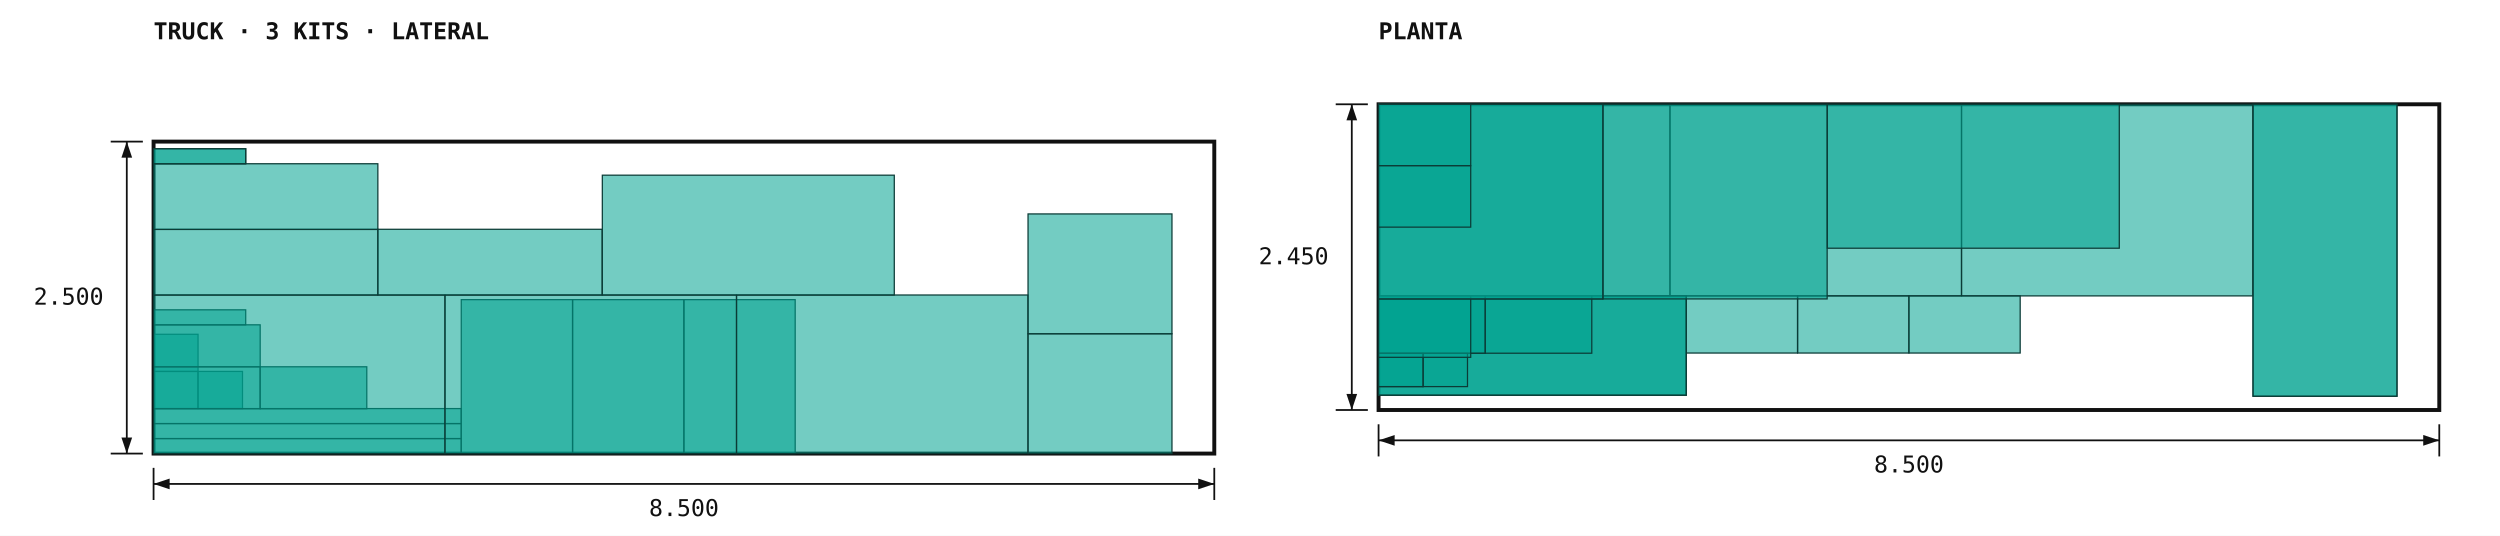
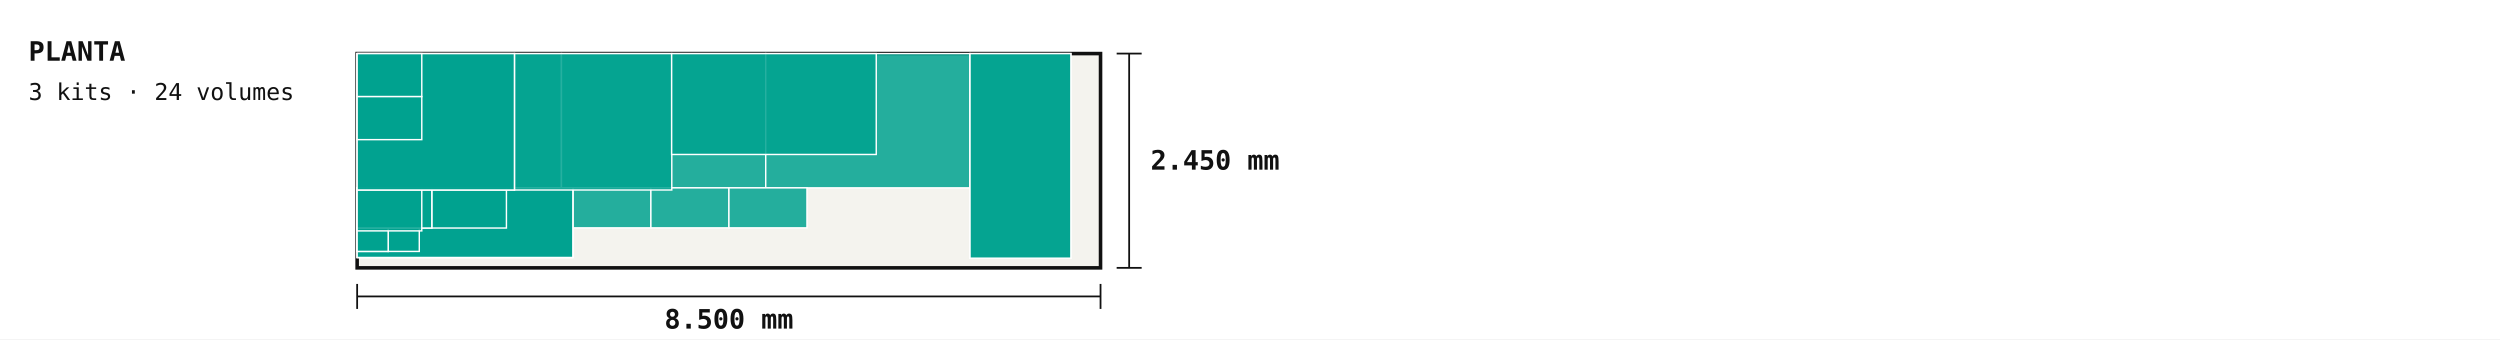
- <svg xmlns="http://www.w3.org/2000/svg" viewBox="0 0 1400 300">
-   <style>text{font:13px "Space Mono",monospace;fill:#111}.t{font-weight:700;font-size:13px}.c{stroke:#111;stroke-width:1;fill:none}.s{fill:#111}.b{fill:none;stroke:#111;stroke-width:2.2}</style>
-   <rect width="1400" height="300" fill="#fff" />
-   <text class="t" x="86" y="22">TRUCK · 3 KITS · LATERAL</text>
-   <rect x="86.0" y="79.3" width="594.0" height="174.7" class="b" />
-   <rect x="86.0" y="208.0" width="24.9" height="20.8" fill="#01A290" fill-opacity=".55" stroke="#0b3b36" stroke-width=".7" />
-   <rect x="86.0" y="187.2" width="24.9" height="20.8" fill="#01A290" fill-opacity=".55" stroke="#0b3b36" stroke-width=".7" />
-   <rect x="110.9" y="208.0" width="24.9" height="20.8" fill="#01A290" fill-opacity=".55" stroke="#0b3b36" stroke-width=".7" />
-   <rect x="86.0" y="245.6" width="172.3" height="8.4" fill="#01A290" fill-opacity=".55" stroke="#0b3b36" stroke-width=".7" />
-   <rect x="86.0" y="237.2" width="172.3" height="8.4" fill="#01A290" fill-opacity=".55" stroke="#0b3b36" stroke-width=".7" />
-   <rect x="86.0" y="228.8" width="172.3" height="8.4" fill="#01A290" fill-opacity=".55" stroke="#0b3b36" stroke-width=".7" />
-   <rect x="258.3" y="167.8" width="62.3" height="86.2" fill="#01A290" fill-opacity=".55" stroke="#0b3b36" stroke-width=".7" />
-   <rect x="320.7" y="167.8" width="62.3" height="86.2" fill="#01A290" fill-opacity=".55" stroke="#0b3b36" stroke-width=".7" />
-   <rect x="383.0" y="167.8" width="62.3" height="86.2" fill="#01A290" fill-opacity=".55" stroke="#0b3b36" stroke-width=".7" />
-   <rect x="86.0" y="205.4" width="59.7" height="23.5" fill="#01A290" fill-opacity=".55" stroke="#0b3b36" stroke-width=".7" />
-   <rect x="86.0" y="181.9" width="59.7" height="23.5" fill="#01A290" fill-opacity=".55" stroke="#0b3b36" stroke-width=".7" />
-   <rect x="145.7" y="205.4" width="59.7" height="23.5" fill="#01A290" fill-opacity=".55" stroke="#0b3b36" stroke-width=".7" />
-   <rect x="86.0" y="173.5" width="51.6" height="8.4" fill="#01A290" fill-opacity=".55" stroke="#0b3b36" stroke-width=".7" />
-   <rect x="86.0" y="83.3" width="51.6" height="8.4" fill="#01A290" fill-opacity=".55" stroke="#0b3b36" stroke-width=".7" />
-   <rect x="86.0" y="165.2" width="163.2" height="88.8" fill="#01A290" fill-opacity=".55" stroke="#0b3b36" stroke-width=".7" />
-   <rect x="249.2" y="165.2" width="163.2" height="88.8" fill="#01A290" fill-opacity=".55" stroke="#0b3b36" stroke-width=".7" />
-   <rect x="412.5" y="165.2" width="163.2" height="88.8" fill="#01A290" fill-opacity=".55" stroke="#0b3b36" stroke-width=".7" />
-   <rect x="86.0" y="128.4" width="125.6" height="36.8" fill="#01A290" fill-opacity=".55" stroke="#0b3b36" stroke-width=".7" />
-   <rect x="86.0" y="91.7" width="125.6" height="36.8" fill="#01A290" fill-opacity=".55" stroke="#0b3b36" stroke-width=".7" />
-   <rect x="211.6" y="128.4" width="125.6" height="36.8" fill="#01A290" fill-opacity=".55" stroke="#0b3b36" stroke-width=".7" />
-   <rect x="337.3" y="98.1" width="163.5" height="67.1" fill="#01A290" fill-opacity=".55" stroke="#0b3b36" stroke-width=".7" />
-   <rect x="575.7" y="186.9" width="80.6" height="67.1" fill="#01A290" fill-opacity=".55" stroke="#0b3b36" stroke-width=".7" />
-   <rect x="575.7" y="119.8" width="80.6" height="67.1" fill="#01A290" fill-opacity=".55" stroke="#0b3b36" stroke-width=".7" />
-   <rect x="86.0" y="83.3" width="51.6" height="8.4" fill="#01A290" fill-opacity=".55" stroke="#0b3b36" stroke-width=".7" />
-   <path d="M86.0 262.0V280.0M680.0 262.0V280.0M86.0 271.0H680.0" class="c" />
-   <path d="M86.0 271.0l9 -3v6zM680.0 271.0l-9 -3v6z" class="s" />
-   <text x="383.0" y="289.0" text-anchor="middle">8.500</text>
-   <path d="M80.0 79.3H62.0M80.0 254.0H62.0M71.0 79.3V254.0" class="c" />
-   <path d="M71.0 79.3l-3 9h6zM71.0 254.0l-3 -9h6z" class="s" />
-   <text x="58.0" y="170.6" text-anchor="end">2.500</text>
-   <text class="t" x="772.0" y="22">PLANTA</text>
-   <rect x="772.0" y="58.4" width="594.0" height="171.2" class="b" />
-   <rect x="772.0" y="58.4" width="163.2" height="107.3" fill="#01A290" fill-opacity=".55" stroke="#0b3b36" stroke-width=".7" />
-   <rect x="935.2" y="58.4" width="163.2" height="107.3" fill="#01A290" fill-opacity=".55" stroke="#0b3b36" stroke-width=".7" />
-   <rect x="1098.5" y="58.4" width="163.2" height="107.3" fill="#01A290" fill-opacity=".55" stroke="#0b3b36" stroke-width=".7" />
-   <rect x="1261.7" y="58.4" width="80.6" height="163.5" fill="#01A290" fill-opacity=".55" stroke="#0b3b36" stroke-width=".7" />
-   <rect x="772.0" y="165.7" width="172.3" height="55.6" fill="#01A290" fill-opacity=".55" stroke="#0b3b36" stroke-width=".7" />
-   <rect x="944.3" y="165.7" width="62.3" height="32.0" fill="#01A290" fill-opacity=".55" stroke="#0b3b36" stroke-width=".7" />
-   <rect x="1006.7" y="165.7" width="62.3" height="32.0" fill="#01A290" fill-opacity=".55" stroke="#0b3b36" stroke-width=".7" />
-   <rect x="1069.0" y="165.7" width="62.3" height="32.0" fill="#01A290" fill-opacity=".55" stroke="#0b3b36" stroke-width=".7" />
-   <rect x="772.0" y="165.7" width="172.3" height="55.6" fill="#01A290" fill-opacity=".55" stroke="#0b3b36" stroke-width=".7" />
-   <rect x="772.0" y="165.7" width="172.3" height="55.6" fill="#01A290" fill-opacity=".55" stroke="#0b3b36" stroke-width=".7" />
-   <rect x="772.0" y="165.7" width="59.7" height="32.1" fill="#01A290" fill-opacity=".55" stroke="#0b3b36" stroke-width=".7" />
-   <rect x="831.7" y="165.7" width="59.7" height="32.1" fill="#01A290" fill-opacity=".55" stroke="#0b3b36" stroke-width=".7" />
-   <rect x="772.0" y="197.8" width="24.9" height="18.7" fill="#01A290" fill-opacity=".55" stroke="#0b3b36" stroke-width=".7" />
-   <rect x="796.9" y="197.8" width="24.9" height="18.7" fill="#01A290" fill-opacity=".55" stroke="#0b3b36" stroke-width=".7" />
-   <rect x="772.0" y="197.8" width="24.9" height="18.7" fill="#01A290" fill-opacity=".55" stroke="#0b3b36" stroke-width=".7" />
-   <rect x="772.0" y="165.7" width="59.7" height="32.1" fill="#01A290" fill-opacity=".55" stroke="#0b3b36" stroke-width=".7" />
-   <rect x="1261.7" y="58.4" width="80.6" height="163.5" fill="#01A290" fill-opacity=".55" stroke="#0b3b36" stroke-width=".7" />
-   <rect x="772.0" y="165.7" width="51.6" height="34.4" fill="#01A290" fill-opacity=".55" stroke="#0b3b36" stroke-width=".7" />
-   <rect x="772.0" y="58.4" width="125.6" height="109.0" fill="#01A290" fill-opacity=".55" stroke="#0b3b36" stroke-width=".7" />
-   <rect x="897.6" y="58.4" width="125.6" height="109.0" fill="#01A290" fill-opacity=".55" stroke="#0b3b36" stroke-width=".7" />
-   <rect x="1023.3" y="58.4" width="163.5" height="80.6" fill="#01A290" fill-opacity=".55" stroke="#0b3b36" stroke-width=".7" />
-   <rect x="772.0" y="58.4" width="125.6" height="109.0" fill="#01A290" fill-opacity=".55" stroke="#0b3b36" stroke-width=".7" />
-   <rect x="772.0" y="58.4" width="51.6" height="34.4" fill="#01A290" fill-opacity=".55" stroke="#0b3b36" stroke-width=".7" />
-   <rect x="772.0" y="92.8" width="51.6" height="34.4" fill="#01A290" fill-opacity=".55" stroke="#0b3b36" stroke-width=".7" />
-   <path d="M772.0 237.6V255.6M1366.0 237.6V255.6M772.0 246.6H1366.0" class="c" />
-   <path d="M772.0 246.6l9 -3v6zM1366.0 246.6l-9 -3v6z" class="s" />
-   <text x="1069.0" y="264.6" text-anchor="middle">8.500</text>
-   <path d="M766.0 58.4H748.0M766.0 229.6H748.0M757.0 58.4V229.6" class="c" />
-   <path d="M757.0 58.4l-3 9h6zM757.0 229.6l-3 -9h6z" class="s" />
-   <text x="744.0" y="148.0" text-anchor="end">2.450</text>
+ <svg xmlns="http://www.w3.org/2000/svg" viewBox="0 0 1400 190">
+   <rect width="1400" height="190" fill="#fff" />
+   <style>text{font:700 15px "Space Mono",monospace;fill:#111}</style>
+   <text x="16" y="34">PLANTA</text>
+   <text x="16" y="56" style="font-weight:400;font-size:13px">3 kits · 24 volumes</text>
+   <rect x="200" y="30" width="416.3" height="120.0" fill="#f4f3ee" stroke="#111" stroke-width="2" />
+   <rect x="200.0" y="30.0" width="114.4" height="75.2" fill="#01A290" fill-opacity=".85" stroke="#fff" stroke-width=".8" />
+   <rect x="314.4" y="30.0" width="114.4" height="75.2" fill="#01A290" fill-opacity=".85" stroke="#fff" stroke-width=".8" />
+   <rect x="428.8" y="30.0" width="114.4" height="75.2" fill="#01A290" fill-opacity=".85" stroke="#fff" stroke-width=".8" />
+   <rect x="543.2" y="30.0" width="56.5" height="114.6" fill="#01A290" fill-opacity=".85" stroke="#fff" stroke-width=".8" />
+   <rect x="200.0" y="105.2" width="120.8" height="39.0" fill="#01A290" fill-opacity=".85" stroke="#fff" stroke-width=".8" />
+   <rect x="320.8" y="105.2" width="43.7" height="22.4" fill="#01A290" fill-opacity=".85" stroke="#fff" stroke-width=".8" />
+   <rect x="364.5" y="105.2" width="43.7" height="22.4" fill="#01A290" fill-opacity=".85" stroke="#fff" stroke-width=".8" />
+   <rect x="408.2" y="105.2" width="43.7" height="22.4" fill="#01A290" fill-opacity=".85" stroke="#fff" stroke-width=".8" />
+   <rect x="200.0" y="105.2" width="120.8" height="39.0" fill="#01A290" fill-opacity=".85" stroke="#fff" stroke-width=".8" />
+   <rect x="200.0" y="105.2" width="120.8" height="39.0" fill="#01A290" fill-opacity=".85" stroke="#fff" stroke-width=".8" />
+   <rect x="200.0" y="105.2" width="41.8" height="22.5" fill="#01A290" fill-opacity=".85" stroke="#fff" stroke-width=".8" />
+   <rect x="241.8" y="105.2" width="41.8" height="22.5" fill="#01A290" fill-opacity=".85" stroke="#fff" stroke-width=".8" />
+   <rect x="200.0" y="127.7" width="17.4" height="13.1" fill="#01A290" fill-opacity=".85" stroke="#fff" stroke-width=".8" />
+   <rect x="217.4" y="127.7" width="17.4" height="13.1" fill="#01A290" fill-opacity=".85" stroke="#fff" stroke-width=".8" />
+   <rect x="200.0" y="127.7" width="17.4" height="13.1" fill="#01A290" fill-opacity=".85" stroke="#fff" stroke-width=".8" />
+   <rect x="200.0" y="105.2" width="41.8" height="22.5" fill="#01A290" fill-opacity=".85" stroke="#fff" stroke-width=".8" />
+   <rect x="543.2" y="30.0" width="56.5" height="114.6" fill="#01A290" fill-opacity=".85" stroke="#fff" stroke-width=".8" />
+   <rect x="200.0" y="105.2" width="36.2" height="24.1" fill="#01A290" fill-opacity=".85" stroke="#fff" stroke-width=".8" />
+   <rect x="200.0" y="30.0" width="88.1" height="76.4" fill="#01A290" fill-opacity=".85" stroke="#fff" stroke-width=".8" />
+   <rect x="288.1" y="30.0" width="88.1" height="76.4" fill="#01A290" fill-opacity=".85" stroke="#fff" stroke-width=".8" />
+   <rect x="376.1" y="30.0" width="114.6" height="56.5" fill="#01A290" fill-opacity=".85" stroke="#fff" stroke-width=".8" />
+   <rect x="200.0" y="30.0" width="88.1" height="76.4" fill="#01A290" fill-opacity=".85" stroke="#fff" stroke-width=".8" />
+   <rect x="200.0" y="30.0" width="36.2" height="24.1" fill="#01A290" fill-opacity=".85" stroke="#fff" stroke-width=".8" />
+   <rect x="200.0" y="54.1" width="36.2" height="24.1" fill="#01A290" fill-opacity=".85" stroke="#fff" stroke-width=".8" />
+   <path d="M200 159.0V173.0M616.3 159.0V173.0M200 166.0H616.3" stroke="#111" fill="none" />
+   <text x="408.2" y="184.0" text-anchor="middle">8.500 mm</text>
+   <path d="M625.327 30H639.327M625.327 150.0H639.327M632.327 30V150.0" stroke="#111" fill="none" />
+   <text x="644.327" y="95.0">2.450 mm</text>
</svg>
